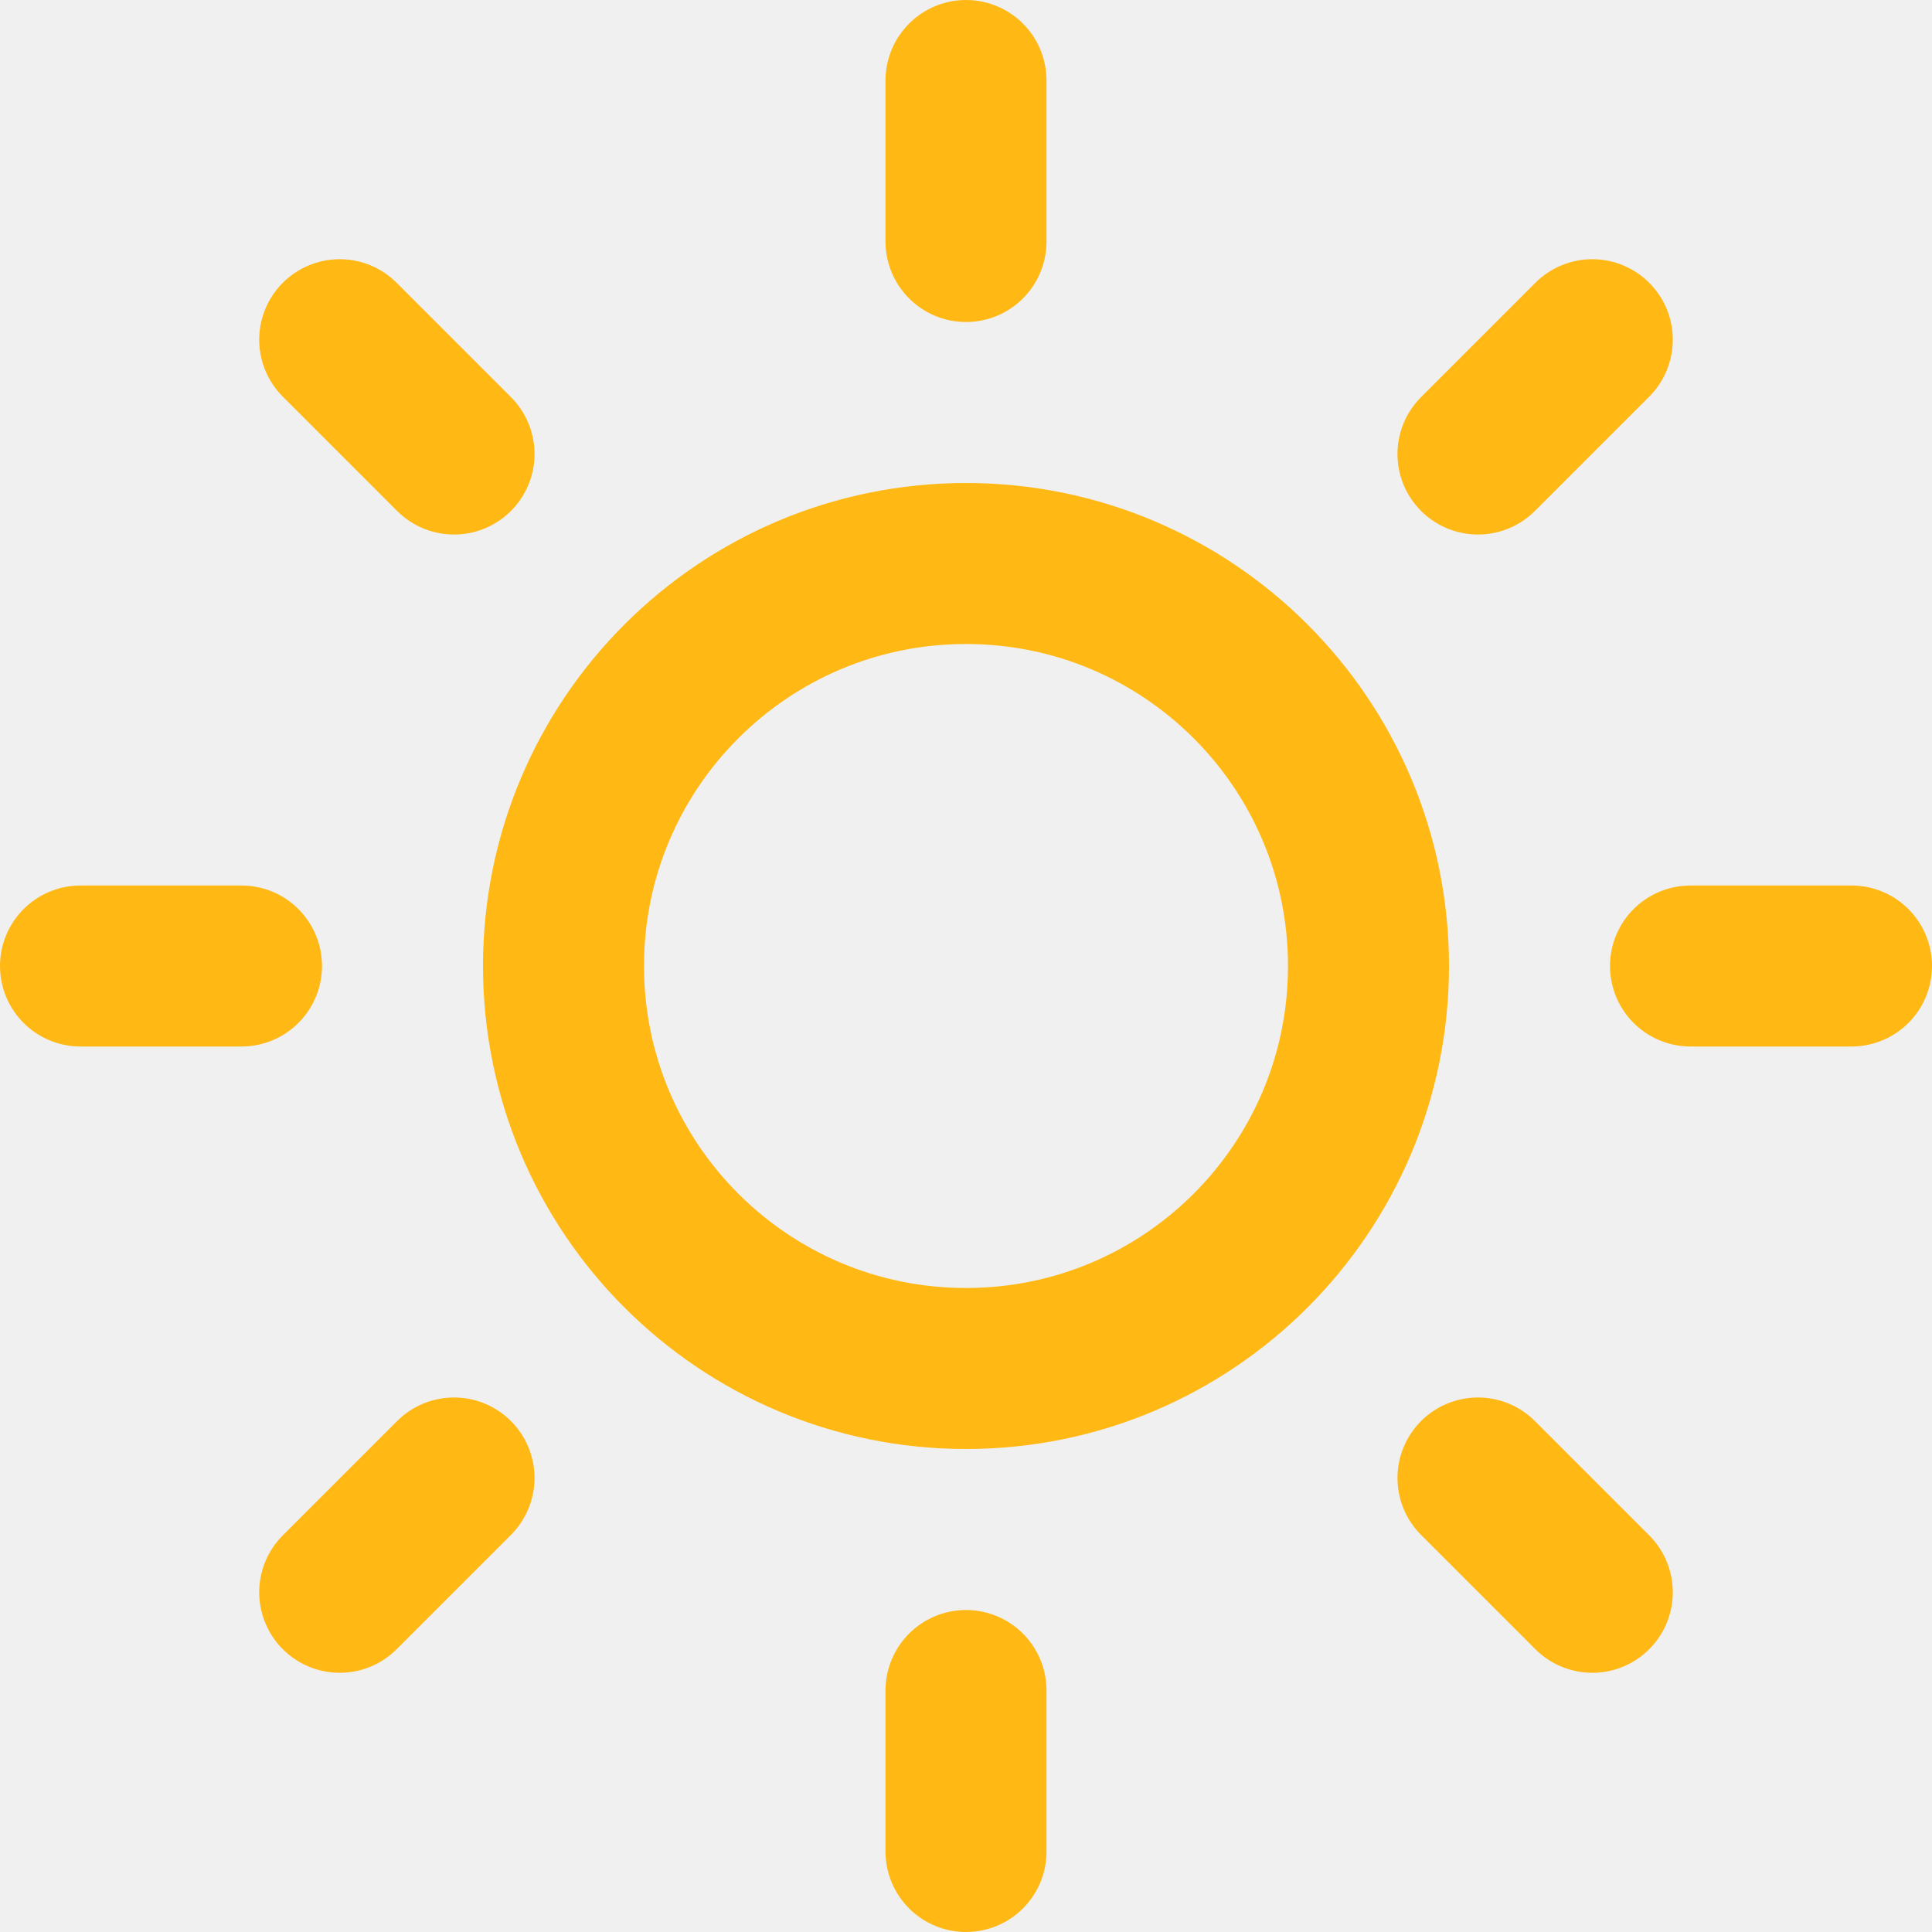
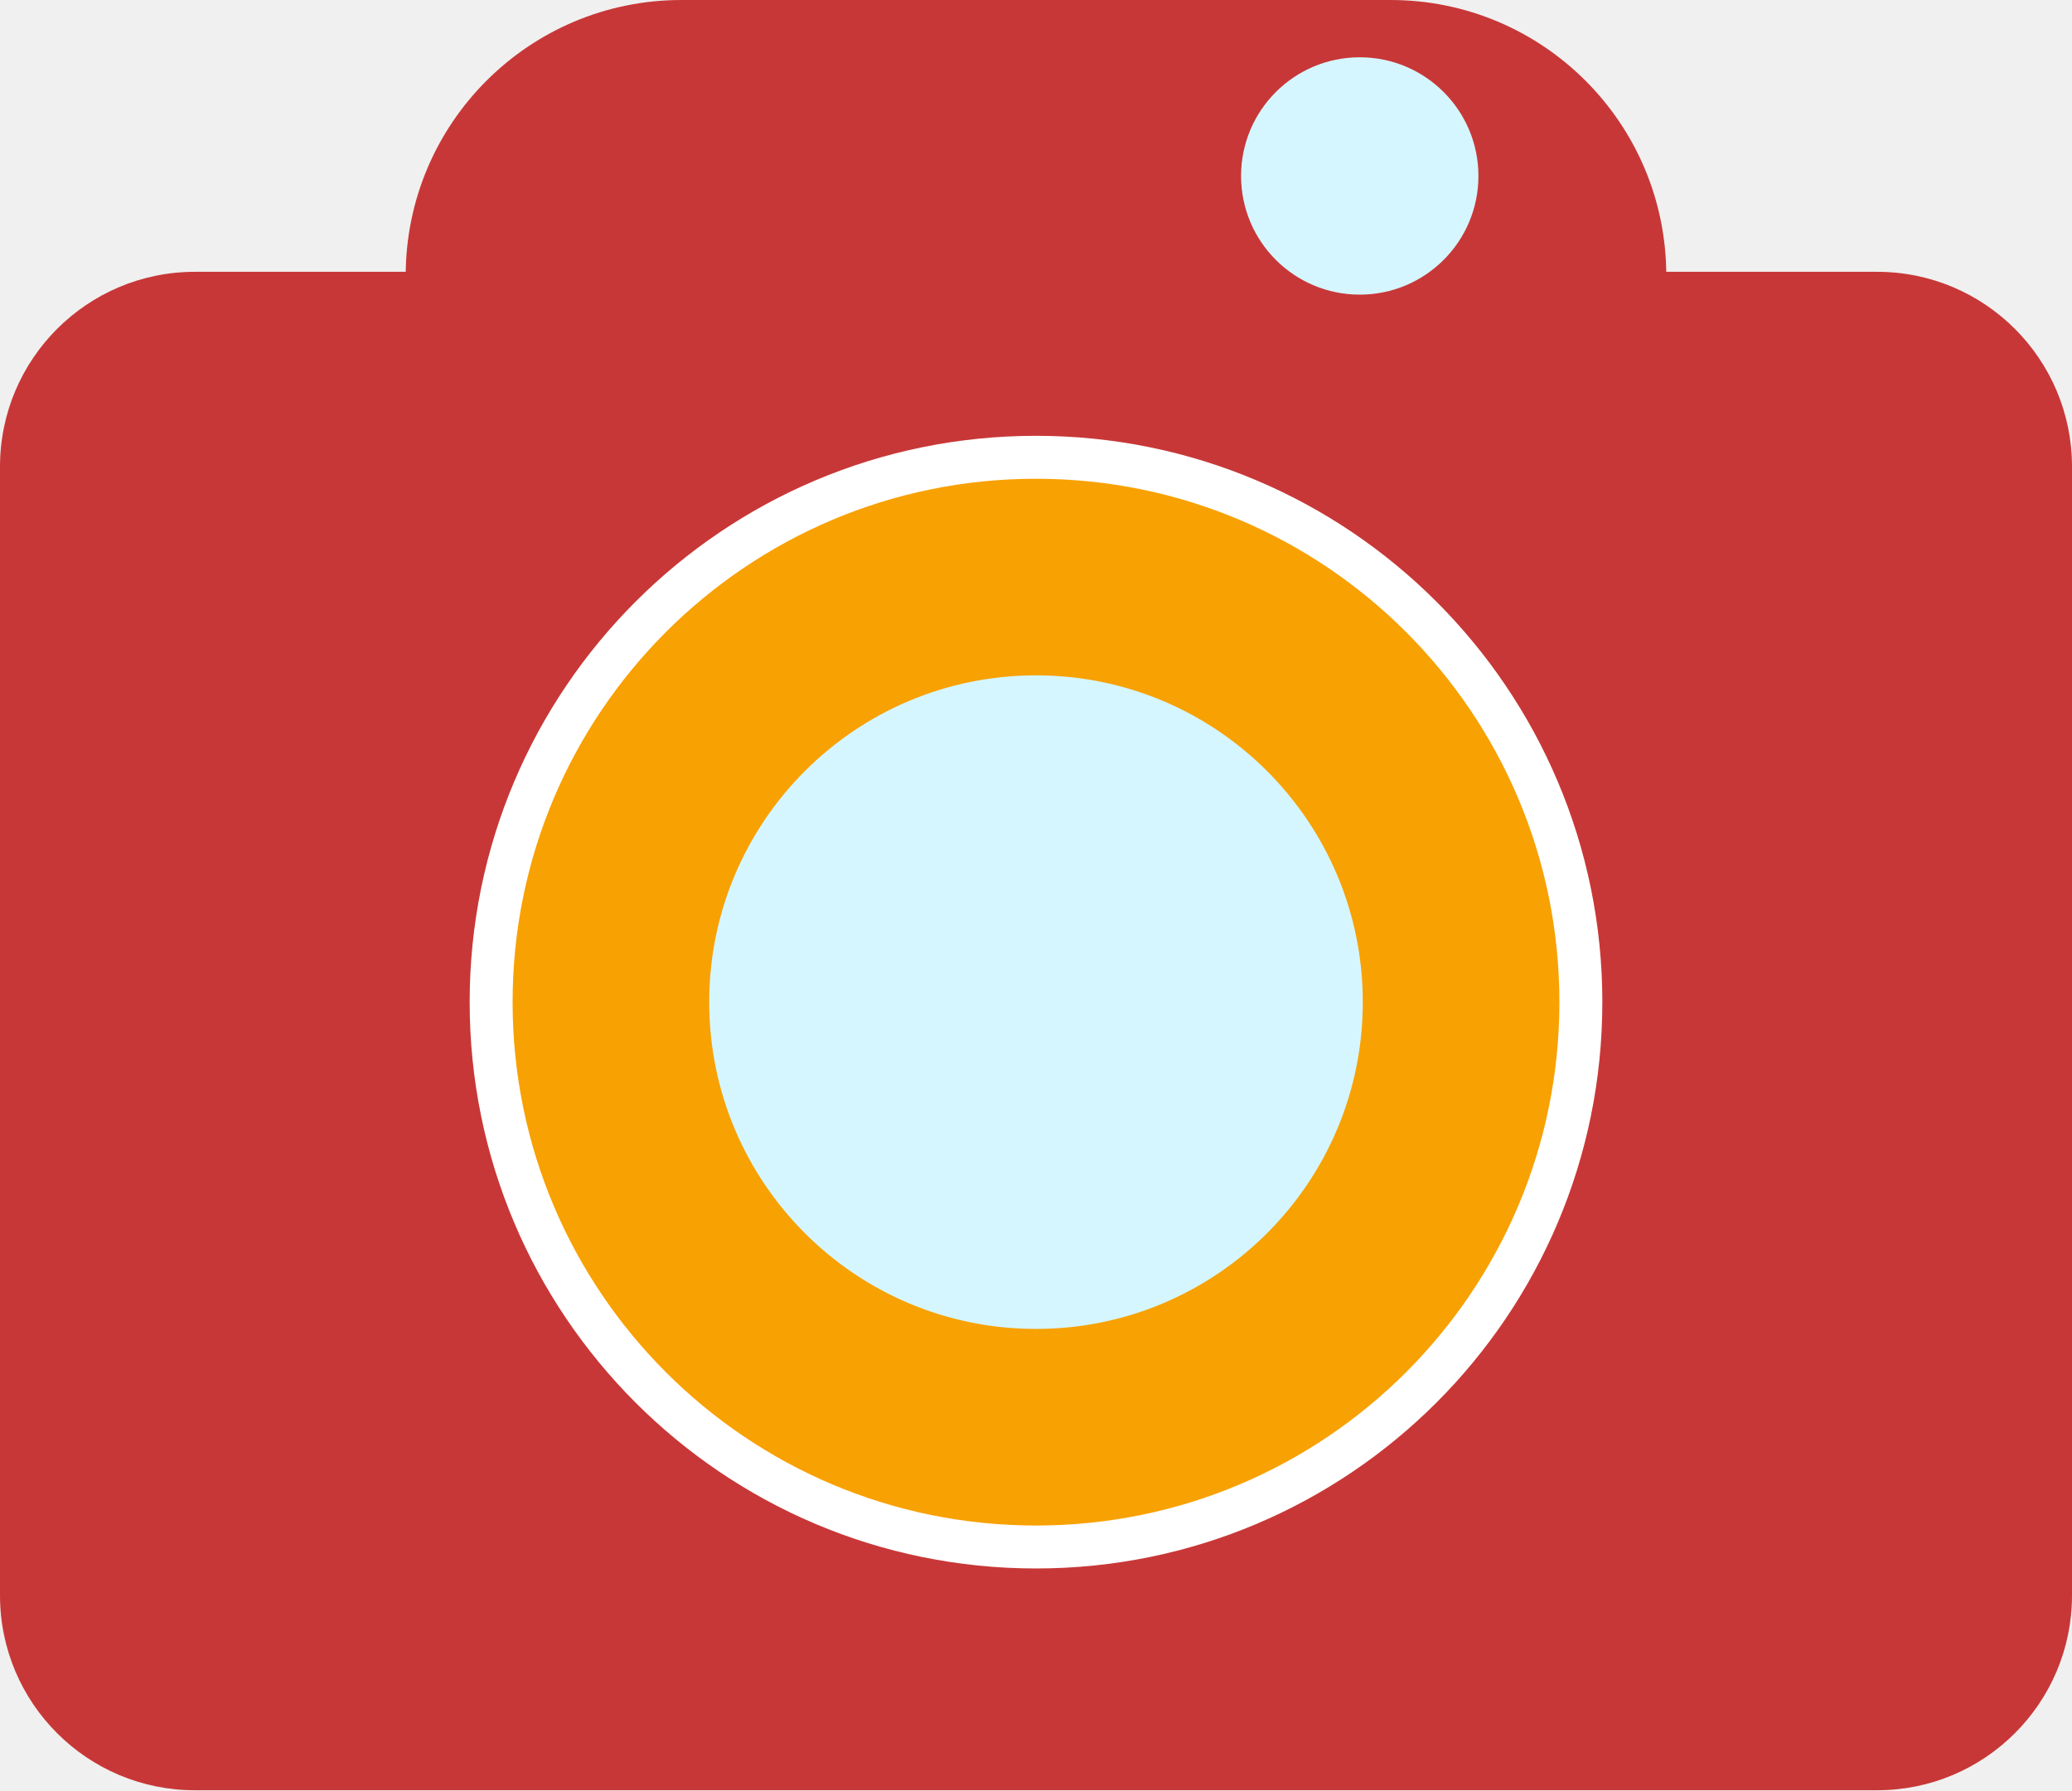
- <svg xmlns="http://www.w3.org/2000/svg" width="24" height="24" viewBox="0 0 24 24" fill="none" stroke="currentColor" stroke-width="2" stroke-linecap="round" stroke-linejoin="round" class="feather feather-sun" version="1.1" id="svg20">
-   <defs id="defs24" />
-   <circle cx="12" cy="12" r="5" id="circle2" style="fill:none;fill-opacity:1;stroke:#ffb814;stroke-opacity:1" />
-   <line x1="12" y1="1" x2="12" y2="3" id="line4" style="fill:#ffe392;fill-opacity:1;stroke:#ffb814;stroke-opacity:1" />
-   <line x1="12" y1="21" x2="12" y2="23" id="line6" style="fill:#ffe392;fill-opacity:1;stroke:#ffb814;stroke-opacity:1" />
-   <line x1="4.22" y1="4.22" x2="5.64" y2="5.64" id="line8" style="fill:#ffe392;fill-opacity:1;stroke:#ffb814;stroke-opacity:1" />
-   <line x1="18.36" y1="18.36" x2="19.78" y2="19.78" id="line10" style="fill:#ffe392;fill-opacity:1;stroke:#ffb814;stroke-opacity:1" />
-   <line x1="1" y1="12" x2="3" y2="12" id="line12" style="fill:#ffe392;fill-opacity:1;stroke:#ffb814;stroke-opacity:1" />
-   <line x1="21" y1="12" x2="23" y2="12" id="line14" style="fill:#ffe392;fill-opacity:1;stroke:#ffb814;stroke-opacity:1" />
-   <line x1="4.22" y1="19.78" x2="5.64" y2="18.36" id="line16" style="fill:#ffe392;fill-opacity:1;stroke:#ffb814;stroke-opacity:1" />
-   <line x1="18.36" y1="5.64" x2="19.78" y2="4.22" id="line18" style="fill:#ffe392;fill-opacity:1;stroke:#ffb814;stroke-opacity:1" />
+ <svg xmlns="http://www.w3.org/2000/svg" width="512" height="442.393" viewBox="0 0 135.467 117.05" version="1.1" id="svg8">
+   <defs id="defs2" />
+   <g id="layer1" transform="translate(-3.5603841e-6,-170.7417)">
+     <g id="g984" transform="translate(2.8522359e-6,-1.889879)">
+       <rect ry="18.024" y="172.632" x="26.525" height="50.936" width="82.417" id="rect887" style="fill:#c83737;fill-opacity:1;stroke:none;stroke-width:4.663;stroke-linecap:round;stroke-linejoin:round;stroke-miterlimit:4;stroke-dasharray:none;stroke-opacity:1" />
+       <rect ry="12.742" y="190.403" x="7.0814821e-07" height="99.278" width="135.467" id="rect815-3-3" style="fill:#c83737;fill-opacity:1;stroke:none;stroke-width:2.395;stroke-linecap:round;stroke-linejoin:round;stroke-miterlimit:4;stroke-dasharray:none;stroke-opacity:1" />
+       <g transform="matrix(0.5466553,0,0,0.5466553,122.8499,113.2462)" id="g877">
+         <circle style="fill:#f8a102;fill-opacity:1;stroke:#ffffff;stroke-width:5.136;stroke-linecap:round;stroke-linejoin:round;stroke-miterlimit:4;stroke-dasharray:none;stroke-opacity:1" id="path815" cx="-100.825" cy="228.492" r="65.166" />
+         <circle style="fill:#d5f6ff;fill-opacity:1;stroke:none;stroke-width:3.08;stroke-linecap:round;stroke-linejoin:round;stroke-miterlimit:4;stroke-dasharray:none;stroke-opacity:1" id="path815-7" cx="-100.825" cy="228.492" r="39.085" />
+       </g>
+       <circle r="7.759" cy="184.136" cx="88.9" id="path815-7-5" style="fill:#d5f6ff;fill-opacity:1;stroke:none;stroke-width:0.611;stroke-linecap:round;stroke-linejoin:round;stroke-miterlimit:4;stroke-dasharray:none;stroke-opacity:1" />
+     </g>
+   </g>
</svg>
